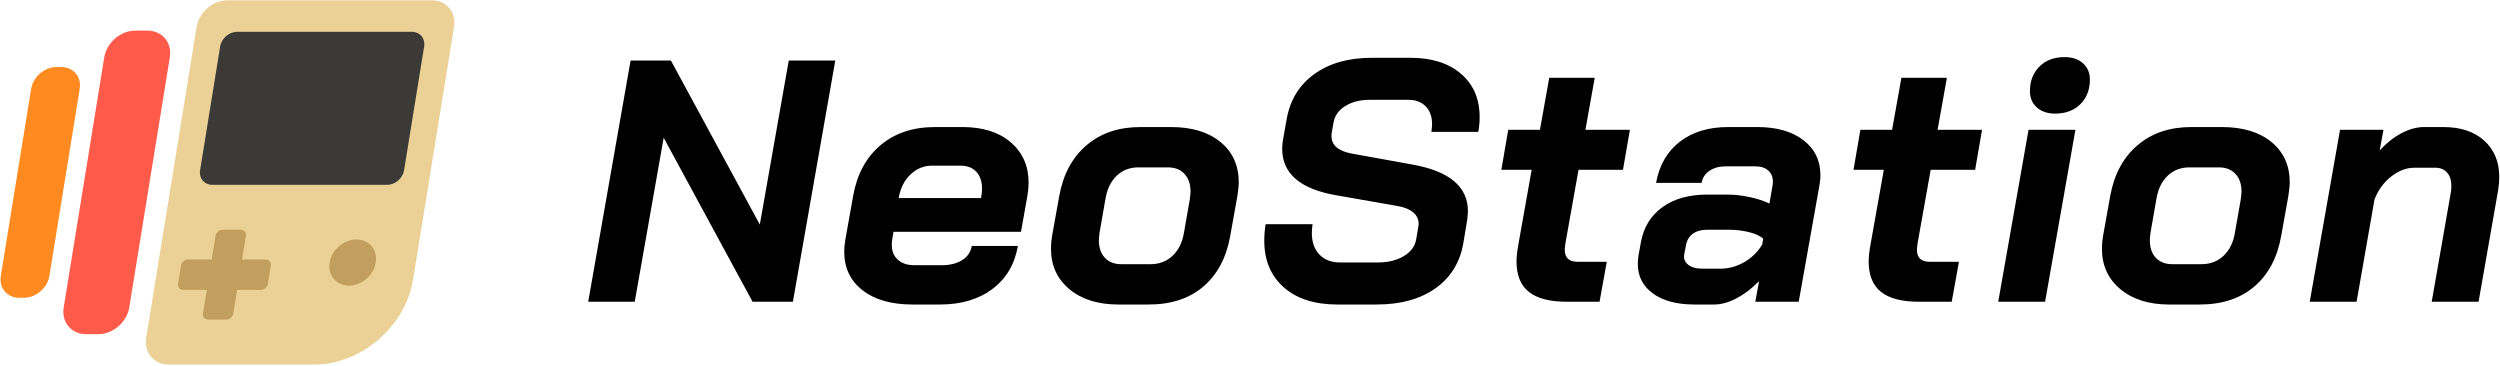
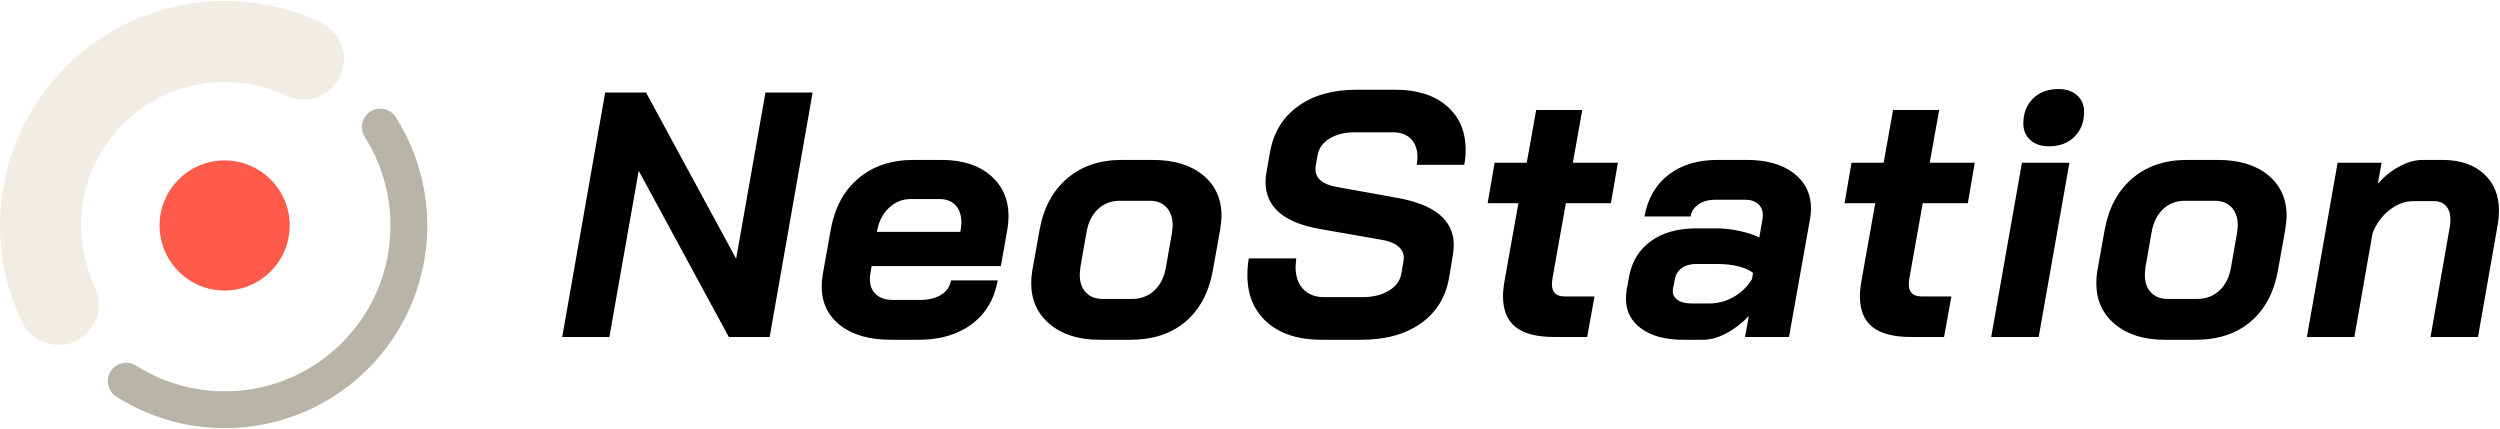
- <svg xmlns="http://www.w3.org/2000/svg" viewBox="134.0 200.8 761.8 111.3">
-   <g id="icon" transform="matrix(0.37 0 -0.06 0.37 147.87 200.88)">
-     <path fill="#FF8A1F" d="M18 55H22A18 18 0 0 1 40 73V227A18 18 0 0 1 22 245H18A18 18 0 0 1 0 227V73A18 18 0 0 1 18 55Z" />
-     <path fill="#FF5A4A" d="M78 25H88A22 22 0 0 1 110 47V253A22 22 0 0 1 88 275H78A22 22 0 0 1 56 253V47A22 22 0 0 1 78 25Z" />
-     <path fill="#EBD196" d="M150 0H318A22 22 0 0 1 340 22V230A70 70 0 0 1 270 300H150A22 22 0 0 1 128 278V22A22 22 0 0 1 150 0Z" />
-     <path fill="#3B3A36" d="M162 26H306A12 12 0 0 1 318 38V140A12 12 0 0 1 306 152H162A12 12 0 0 1 150 140V38A12 12 0 0 1 162 26Z" />
-     <path fill="#C29F5E" d="M171.5 194A5 5 0 0 1 176.5 189H191.5A5 5 0 0 1 196.5 194V213.5H216A5 5 0 0 1 221 218.5V233.5A5 5 0 0 1 216 238.5H196.5V258A5 5 0 0 1 191.5 263H176.5A5 5 0 0 1 171.5 258V238.5H152A5 5 0 0 1 147 233.5V218.5A5 5 0 0 1 152 213.5H171.5Z" />
-     <path fill="#C29F5E" d="M269 216A19 19 0 1 0 307 216A19 19 0 1 0 269 216Z" />
-   </g>
-   <g id="wordmark" transform="translate(311.35 292.75) scale(1.05)">
-     <path fill="currentColor" d="M1.8 0L14.1 -70L25.8 -70L51.6 -22.4L60 -70L73.5 -70L61.2 0L49.5 0L23.7 -47.6L15.3 0L1.8 0M95.9 0.8Q86.7 0.8 81.4 -3.35Q76.1 -7.5 76.1 -14.5L76.1 -14.5Q76.1 -16.1 76.4 -17.9L76.4 -17.9L78.7 -30.8Q80.4 -40.2 86.65 -45.45Q92.9 -50.7 102.4 -50.7L102.4 -50.7L110.4 -50.7Q119.3 -50.7 124.45 -46.25Q129.6 -41.8 129.6 -34.6L129.6 -34.6Q129.6 -32.8 129.3 -31L129.3 -31L127.4 -20.3L90.4 -20.3L90 -17.9Q89.9 -17.4 89.9 -16.5L89.9 -16.5Q89.9 -13.8 91.65 -12.2Q93.4 -10.6 96.5 -10.6L96.5 -10.6L104.3 -10.6Q108 -10.6 110.35 -12.1Q112.7 -13.6 113.1 -16.2L113.1 -16.2L126.5 -16.2Q125.1 -8.2 119.1 -3.7Q113.1 0.8 103.9 0.8L103.9 0.8L95.9 0.8M91.9 -30.1L115.8 -30.1L115.9 -30.7Q116.1 -32.1 116.1 -32.8L116.1 -32.8Q116.1 -35.9 114.45 -37.7Q112.8 -39.5 109.8 -39.5L109.8 -39.5L101.6 -39.5Q98.1 -39.5 95.45 -37.05Q92.8 -34.6 92 -30.6L92 -30.6L91.9 -30.1M155.6 0.8Q146.8 0.8 141.45 -3.65Q136.1 -8.1 136.1 -15.4L136.1 -15.4Q136.1 -17.2 136.4 -19L136.4 -19L138.5 -30.7Q140.2 -40.1 146.4 -45.4Q152.6 -50.7 162 -50.7L162 -50.7L170.9 -50.7Q180 -50.7 185.3 -46.35Q190.6 -42 190.6 -34.6L190.6 -34.6Q190.6 -33.5 190.2 -30.7L190.2 -30.7L188.1 -19Q186.4 -9.6 180.3 -4.4Q174.2 0.8 164.5 0.8L164.5 0.8L155.6 0.8M156.5 -10.9L165 -10.9Q168.8 -10.9 171.4 -13.35Q174 -15.8 174.7 -20.1L174.7 -20.1L176.4 -29.8Q176.6 -31.4 176.6 -32L176.6 -32Q176.6 -35.2 174.85 -37.1Q173.1 -39 170 -39L170 -39L161.5 -39Q157.7 -39 155.15 -36.55Q152.6 -34.1 151.9 -29.8L151.9 -29.8L150.2 -20.1Q150 -18.5 150 -17.8L150 -17.8Q150 -14.6 151.75 -12.75Q153.5 -10.9 156.5 -10.9L156.5 -10.9M219.2 0.8Q209.3 0.8 203.65 -4.2Q198 -9.2 198 -17.7L198 -17.7Q198 -20.2 198.4 -22.5L198.4 -22.5L212 -22.5Q211.8 -20.7 211.8 -20L211.8 -20Q211.8 -16 214 -13.7Q216.2 -11.4 220 -11.4L220 -11.4L231 -11.4Q235.4 -11.4 238.5 -13.25Q241.6 -15.1 242.1 -18.2L242.1 -18.2L242.7 -21.7L242.8 -22.6Q242.8 -24.6 241.2 -25.95Q239.6 -27.3 236.6 -27.8L236.6 -27.8L218.9 -30.9Q203.2 -33.6 203.2 -44.4L203.2 -44.4Q203.2 -45.9 203.5 -47.4L203.5 -47.4L204.5 -53Q206 -61.4 212.55 -66.1Q219.1 -70.8 229.2 -70.8L229.2 -70.8L240.4 -70.8Q249.7 -70.8 255.1 -66.15Q260.5 -61.5 260.5 -53.6L260.5 -53.6Q260.5 -51.3 260.1 -49.3L260.1 -49.3L246.5 -49.3Q246.7 -50.9 246.7 -51.5L246.7 -51.5Q246.7 -54.8 244.85 -56.7Q243 -58.6 239.8 -58.6L239.8 -58.6L228.6 -58.6Q224.4 -58.6 221.5 -56.8Q218.6 -55 218.1 -52L218.1 -52L217.6 -49.2Q217.5 -48.8 217.5 -48.1L217.5 -48.1Q217.5 -44.1 223.4 -43L223.4 -43L241.1 -39.8Q257.1 -36.9 257.1 -26.3L257.1 -26.3Q257.1 -25.6 256.9 -23.8L256.9 -23.8L255.8 -17.2Q254.4 -8.7 247.75 -3.95Q241.1 0.8 230.6 0.8L230.6 0.8L219.2 0.8M285.8 0Q278.4 0 274.8 -2.85Q271.2 -5.7 271.2 -11.7L271.2 -11.7Q271.2 -13.6 271.7 -16.4L271.7 -16.4L275.6 -38.3L266.8 -38.3L268.8 -49.9L278 -49.9L280.7 -65L293.9 -65L291.2 -49.9L304.1 -49.9L302.1 -38.3L289.2 -38.3L285.4 -17Q285.2 -15.6 285.2 -15.1L285.2 -15.1Q285.2 -11.6 288.9 -11.6L288.9 -11.6L297.4 -11.6L295.3 0L285.8 0M322.8 0.8Q315.2 0.8 310.8 -2.4Q306.4 -5.6 306.4 -11L306.4 -11Q306.4 -11.8 306.6 -13.4L306.6 -13.4L307.3 -17.3Q308.5 -23.8 313.55 -27.45Q318.6 -31.1 326.5 -31.1L326.5 -31.1L332.5 -31.1Q335.4 -31.1 338.75 -30.4Q342.1 -29.7 344.6 -28.5L344.6 -28.5L345.5 -33.7Q345.6 -34.1 345.6 -34.9L345.6 -34.9Q345.6 -36.9 344.25 -38.1Q342.9 -39.3 340.5 -39.3L340.5 -39.3L332 -39.3Q329.1 -39.3 327.2 -38Q325.3 -36.7 324.9 -34.5L324.9 -34.5L311.7 -34.5Q313.1 -42.2 318.6 -46.45Q324.1 -50.7 332.6 -50.7L332.6 -50.7L341.1 -50.7Q349.5 -50.7 354.45 -46.9Q359.4 -43.1 359.4 -36.7L359.4 -36.7Q359.4 -35.2 359.1 -33.7L359.1 -33.7L353.1 0L340.5 0L341.6 -6Q338.5 -2.8 335.05 -1Q331.6 0.8 328.6 0.8L328.6 0.8L322.8 0.8M325.1 -9.6L330.4 -9.6Q334 -9.6 337.3 -11.5Q340.6 -13.4 342.5 -16.6L342.5 -16.6L342.8 -18.3Q341.5 -19.5 338.7 -20.2Q335.9 -20.9 332.7 -20.9L332.7 -20.9L326.5 -20.9Q324 -20.9 322.4 -19.75Q320.8 -18.6 320.4 -16.5L320.4 -16.5L319.9 -13.9Q319.5 -12 320.95 -10.8Q322.4 -9.6 325.1 -9.6L325.1 -9.6M388 0Q380.6 0 377 -2.85Q373.4 -5.7 373.4 -11.7L373.4 -11.7Q373.4 -13.6 373.9 -16.4L373.9 -16.4L377.8 -38.3L369 -38.3L371 -49.9L380.2 -49.9L382.9 -65L396.1 -65L393.4 -49.9L406.3 -49.9L404.3 -38.3L391.4 -38.3L387.6 -17Q387.4 -15.6 387.4 -15.1L387.4 -15.1Q387.4 -11.6 391.1 -11.6L391.1 -11.6L399.6 -11.6L397.5 0L388 0M427.5 -54.6Q424.2 -54.6 422.2 -56.4Q420.2 -58.2 420.2 -61.1L420.2 -61.1Q420.2 -65.5 422.95 -68.25Q425.7 -71 430.3 -71L430.3 -71Q433.6 -71 435.6 -69.2Q437.6 -67.4 437.6 -64.5L437.6 -64.5Q437.6 -60.1 434.85 -57.35Q432.1 -54.6 427.5 -54.6L427.5 -54.6M411 0L419.8 -49.9L433.4 -49.9L424.6 0L411 0M460.6 0.8Q451.8 0.8 446.45 -3.65Q441.1 -8.1 441.1 -15.4L441.1 -15.4Q441.1 -17.2 441.4 -19L441.4 -19L443.5 -30.7Q445.2 -40.1 451.4 -45.4Q457.6 -50.7 467 -50.7L467 -50.7L475.9 -50.7Q485 -50.7 490.3 -46.35Q495.6 -42 495.6 -34.6L495.6 -34.6Q495.6 -33.5 495.2 -30.7L495.2 -30.7L493.1 -19Q491.4 -9.6 485.3 -4.4Q479.2 0.8 469.5 0.8L469.5 0.8L460.6 0.8M461.5 -10.9L470 -10.9Q473.8 -10.9 476.4 -13.35Q479 -15.8 479.7 -20.1L479.7 -20.1L481.4 -29.8Q481.6 -31.4 481.6 -32L481.6 -32Q481.6 -35.2 479.85 -37.1Q478.1 -39 475 -39L475 -39L466.5 -39Q462.7 -39 460.15 -36.55Q457.6 -34.1 456.9 -29.8L456.9 -29.8L455.2 -20.1Q455 -18.5 455 -17.8L455 -17.8Q455 -14.6 456.75 -12.75Q458.5 -10.9 461.5 -10.9L461.5 -10.9M501.4 0L510.2 -49.9L522.8 -49.9L521.7 -43.9Q524.6 -47.1 528 -48.9Q531.4 -50.7 534.6 -50.7L534.6 -50.7L540.2 -50.7Q547.7 -50.7 552.05 -46.75Q556.4 -42.8 556.4 -36.2L556.4 -36.2Q556.4 -34.5 556.1 -32.5L556.1 -32.5L550.4 0L536.8 0L542.4 -32Q542.5 -32.6 542.5 -33.7L542.5 -33.7Q542.5 -36.1 541.25 -37.5Q540 -38.9 537.8 -38.9L537.8 -38.9L531.8 -38.9Q528.3 -38.9 525.05 -36.35Q521.8 -33.8 520.2 -29.7L520.2 -29.7L515 0L501.4 0" />
+ <svg xmlns="http://www.w3.org/2000/svg" viewBox="192.0 201.0 640.3 109.8">
+   <g transform="translate(192.00 201.22) scale(0.8944)">
+     <g id="icon" transform="scale(0.3515) translate(-73 -73)">
+       <g class="ns-ring">
+         <circle cx="256" cy="256" r="183" fill="none" />
+         <path fill="none" stroke="#F1EDE4" stroke-width="66" stroke-linecap="round" d="M120.5 320.3A150 150 0 0 1 320.3 120.5" />
+         <path fill="none" stroke="#B9B4A8" stroke-width="30" stroke-linecap="round" d="M382.8 175.8A150 150 0 0 1 175.8 382.8" />
+       </g>
+       <circle class="ns-pupil" cx="256.0" cy="256.0" r="53" fill="#FF5A4A" />
+     </g>
+     <g id="wordmark" transform="translate(159.20 96.25)">
+       <path fill="currentColor" d="M1.8 0L14.1 -70L25.8 -70L51.6 -22.4L60 -70L73.5 -70L61.2 0L49.5 0L23.7 -47.6L15.3 0L1.8 0M95.9 0.8Q86.7 0.8 81.4 -3.35Q76.1 -7.5 76.1 -14.5L76.1 -14.5Q76.1 -16.1 76.4 -17.9L76.4 -17.9L78.7 -30.8Q80.4 -40.2 86.65 -45.45Q92.9 -50.7 102.4 -50.7L102.4 -50.7L110.4 -50.7Q119.3 -50.7 124.45 -46.25Q129.6 -41.8 129.6 -34.6L129.6 -34.6Q129.6 -32.8 129.3 -31L129.3 -31L127.4 -20.3L90.4 -20.3L90 -17.9Q89.9 -17.4 89.9 -16.5L89.9 -16.5Q89.9 -13.8 91.65 -12.2Q93.4 -10.6 96.5 -10.6L96.5 -10.6L104.3 -10.6Q108 -10.6 110.35 -12.1Q112.7 -13.6 113.1 -16.2L113.1 -16.2L126.5 -16.2Q125.1 -8.2 119.1 -3.7Q113.1 0.8 103.9 0.8L103.9 0.8L95.9 0.8M91.9 -30.1L115.8 -30.1L115.9 -30.7Q116.1 -32.1 116.1 -32.8L116.1 -32.8Q116.1 -35.9 114.45 -37.7Q112.8 -39.5 109.8 -39.5L109.8 -39.5L101.6 -39.5Q98.1 -39.5 95.45 -37.05Q92.8 -34.6 92 -30.6L92 -30.6L91.9 -30.1M155.6 0.8Q146.8 0.8 141.45 -3.65Q136.1 -8.1 136.1 -15.4L136.1 -15.4Q136.1 -17.2 136.4 -19L136.4 -19L138.5 -30.7Q140.2 -40.1 146.4 -45.4Q152.6 -50.7 162 -50.7L162 -50.7L170.9 -50.7Q180 -50.7 185.3 -46.35Q190.6 -42 190.6 -34.6L190.6 -34.6Q190.6 -33.5 190.2 -30.7L190.2 -30.7L188.1 -19Q186.4 -9.6 180.3 -4.4Q174.2 0.8 164.5 0.8L164.5 0.8L155.6 0.8M156.5 -10.9L165 -10.9Q168.8 -10.9 171.4 -13.35Q174 -15.8 174.7 -20.1L174.7 -20.1L176.4 -29.8Q176.6 -31.4 176.6 -32L176.6 -32Q176.6 -35.2 174.85 -37.1Q173.1 -39 170 -39L170 -39L161.5 -39Q157.7 -39 155.15 -36.55Q152.6 -34.1 151.9 -29.8L151.9 -29.8L150.2 -20.1Q150 -18.5 150 -17.8L150 -17.8Q150 -14.6 151.75 -12.75Q153.5 -10.9 156.5 -10.9L156.5 -10.9M219.2 0.8Q209.3 0.8 203.65 -4.2Q198 -9.2 198 -17.7L198 -17.7Q198 -20.2 198.4 -22.5L198.4 -22.5L212 -22.5Q211.8 -20.7 211.8 -20L211.8 -20Q211.8 -16 214 -13.7Q216.2 -11.4 220 -11.4L220 -11.4L231 -11.4Q235.4 -11.4 238.5 -13.25Q241.6 -15.1 242.1 -18.2L242.1 -18.2L242.7 -21.7L242.8 -22.6Q242.8 -24.6 241.2 -25.95Q239.6 -27.3 236.6 -27.8L236.6 -27.8L218.9 -30.9Q203.2 -33.6 203.2 -44.4L203.2 -44.4Q203.2 -45.9 203.5 -47.4L203.5 -47.4L204.5 -53Q206 -61.4 212.55 -66.1Q219.1 -70.8 229.2 -70.8L229.2 -70.8L240.4 -70.8Q249.7 -70.8 255.1 -66.15Q260.5 -61.5 260.5 -53.6L260.5 -53.6Q260.5 -51.3 260.1 -49.3L260.1 -49.3L246.5 -49.3Q246.7 -50.9 246.7 -51.5L246.7 -51.5Q246.7 -54.8 244.85 -56.7Q243 -58.6 239.8 -58.6L239.8 -58.6L228.6 -58.6Q224.4 -58.6 221.5 -56.8Q218.6 -55 218.1 -52L218.1 -52L217.6 -49.2Q217.5 -48.8 217.5 -48.1L217.5 -48.1Q217.5 -44.1 223.4 -43L223.4 -43L241.1 -39.8Q257.1 -36.9 257.1 -26.3L257.1 -26.3Q257.1 -25.6 256.9 -23.8L256.9 -23.8L255.8 -17.2Q254.4 -8.7 247.75 -3.95Q241.1 0.8 230.6 0.8L230.6 0.8L219.2 0.8M285.8 0Q278.4 0 274.8 -2.85Q271.2 -5.7 271.2 -11.7L271.2 -11.7Q271.2 -13.6 271.7 -16.4L271.7 -16.4L275.6 -38.3L266.8 -38.3L268.8 -49.9L278 -49.9L280.7 -65L293.9 -65L291.2 -49.9L304.1 -49.9L302.1 -38.3L289.2 -38.3L285.4 -17Q285.2 -15.6 285.2 -15.1L285.2 -15.1Q285.2 -11.6 288.9 -11.6L288.9 -11.6L297.4 -11.6L295.3 0L285.8 0M322.8 0.8Q315.2 0.8 310.8 -2.4Q306.4 -5.6 306.4 -11L306.4 -11Q306.4 -11.8 306.6 -13.4L306.6 -13.4L307.3 -17.3Q308.5 -23.8 313.55 -27.45Q318.6 -31.1 326.5 -31.1L326.5 -31.1L332.5 -31.1Q335.4 -31.1 338.75 -30.4Q342.1 -29.7 344.6 -28.5L344.6 -28.5L345.5 -33.7Q345.6 -34.1 345.6 -34.9L345.6 -34.9Q345.6 -36.9 344.25 -38.1Q342.9 -39.3 340.5 -39.3L340.5 -39.3L332 -39.3Q329.1 -39.3 327.2 -38Q325.3 -36.7 324.9 -34.5L324.9 -34.5L311.7 -34.5Q313.1 -42.2 318.6 -46.45Q324.1 -50.7 332.6 -50.7L332.6 -50.7L341.1 -50.7Q349.5 -50.7 354.45 -46.9Q359.4 -43.1 359.4 -36.7L359.4 -36.7Q359.4 -35.2 359.1 -33.7L359.1 -33.7L353.1 0L340.5 0L341.6 -6Q338.5 -2.8 335.05 -1Q331.6 0.8 328.6 0.8L328.6 0.8L322.8 0.8M325.1 -9.6L330.4 -9.6Q334 -9.6 337.3 -11.5Q340.6 -13.4 342.5 -16.6L342.5 -16.6L342.8 -18.3Q341.5 -19.5 338.7 -20.2Q335.9 -20.9 332.7 -20.9L332.7 -20.9L326.5 -20.9Q324 -20.9 322.4 -19.75Q320.8 -18.6 320.4 -16.5L320.4 -16.5L319.9 -13.9Q319.5 -12 320.95 -10.8Q322.4 -9.6 325.1 -9.6L325.1 -9.6M388 0Q380.6 0 377 -2.85Q373.4 -5.7 373.4 -11.7L373.4 -11.7Q373.4 -13.6 373.9 -16.4L373.9 -16.4L377.8 -38.3L369 -38.3L371 -49.9L380.2 -49.9L382.9 -65L396.1 -65L393.4 -49.9L406.3 -49.9L404.3 -38.3L391.4 -38.3L387.6 -17Q387.4 -15.6 387.4 -15.1L387.4 -15.1Q387.4 -11.6 391.1 -11.6L391.1 -11.6L399.6 -11.6L397.5 0L388 0M427.5 -54.6Q424.2 -54.6 422.2 -56.4Q420.2 -58.2 420.2 -61.1L420.2 -61.1Q420.2 -65.5 422.95 -68.25Q425.7 -71 430.3 -71L430.3 -71Q433.6 -71 435.6 -69.2Q437.6 -67.4 437.6 -64.5L437.6 -64.5Q437.6 -60.1 434.85 -57.35Q432.1 -54.6 427.5 -54.6L427.5 -54.6M411 0L419.8 -49.9L433.4 -49.9L424.6 0L411 0M460.6 0.8Q451.8 0.8 446.45 -3.65Q441.1 -8.1 441.1 -15.4L441.1 -15.4Q441.1 -17.2 441.4 -19L441.4 -19L443.5 -30.7Q445.2 -40.1 451.4 -45.4Q457.6 -50.7 467 -50.7L467 -50.7L475.9 -50.7Q485 -50.7 490.3 -46.35Q495.6 -42 495.6 -34.6L495.6 -34.6Q495.6 -33.5 495.2 -30.7L495.2 -30.7L493.1 -19Q491.4 -9.6 485.3 -4.4Q479.2 0.8 469.5 0.8L469.5 0.8L460.6 0.8M461.5 -10.9L470 -10.9Q473.8 -10.9 476.4 -13.35Q479 -15.8 479.7 -20.1L479.7 -20.1L481.4 -29.8Q481.6 -31.4 481.6 -32L481.6 -32Q481.6 -35.2 479.85 -37.1Q478.1 -39 475 -39L475 -39L466.5 -39Q462.7 -39 460.15 -36.55Q457.6 -34.1 456.9 -29.8L456.9 -29.8L455.2 -20.1Q455 -18.5 455 -17.8L455 -17.8Q455 -14.6 456.75 -12.75Q458.5 -10.9 461.5 -10.9L461.5 -10.9M501.4 0L510.2 -49.9L522.8 -49.9L521.7 -43.9Q524.6 -47.1 528 -48.9Q531.4 -50.7 534.6 -50.7L534.6 -50.7L540.2 -50.7Q547.7 -50.7 552.05 -46.75Q556.4 -42.8 556.4 -36.2L556.4 -36.2Q556.4 -34.5 556.1 -32.5L556.1 -32.5L550.4 0L536.8 0L542.4 -32Q542.5 -32.6 542.5 -33.7L542.5 -33.7Q542.5 -36.1 541.25 -37.5Q540 -38.9 537.8 -38.9L537.8 -38.9L531.8 -38.9Q528.3 -38.9 525.05 -36.35Q521.8 -33.8 520.2 -29.7L520.2 -29.7L515 0L501.4 0" />
+     </g>
  </g>
</svg>
